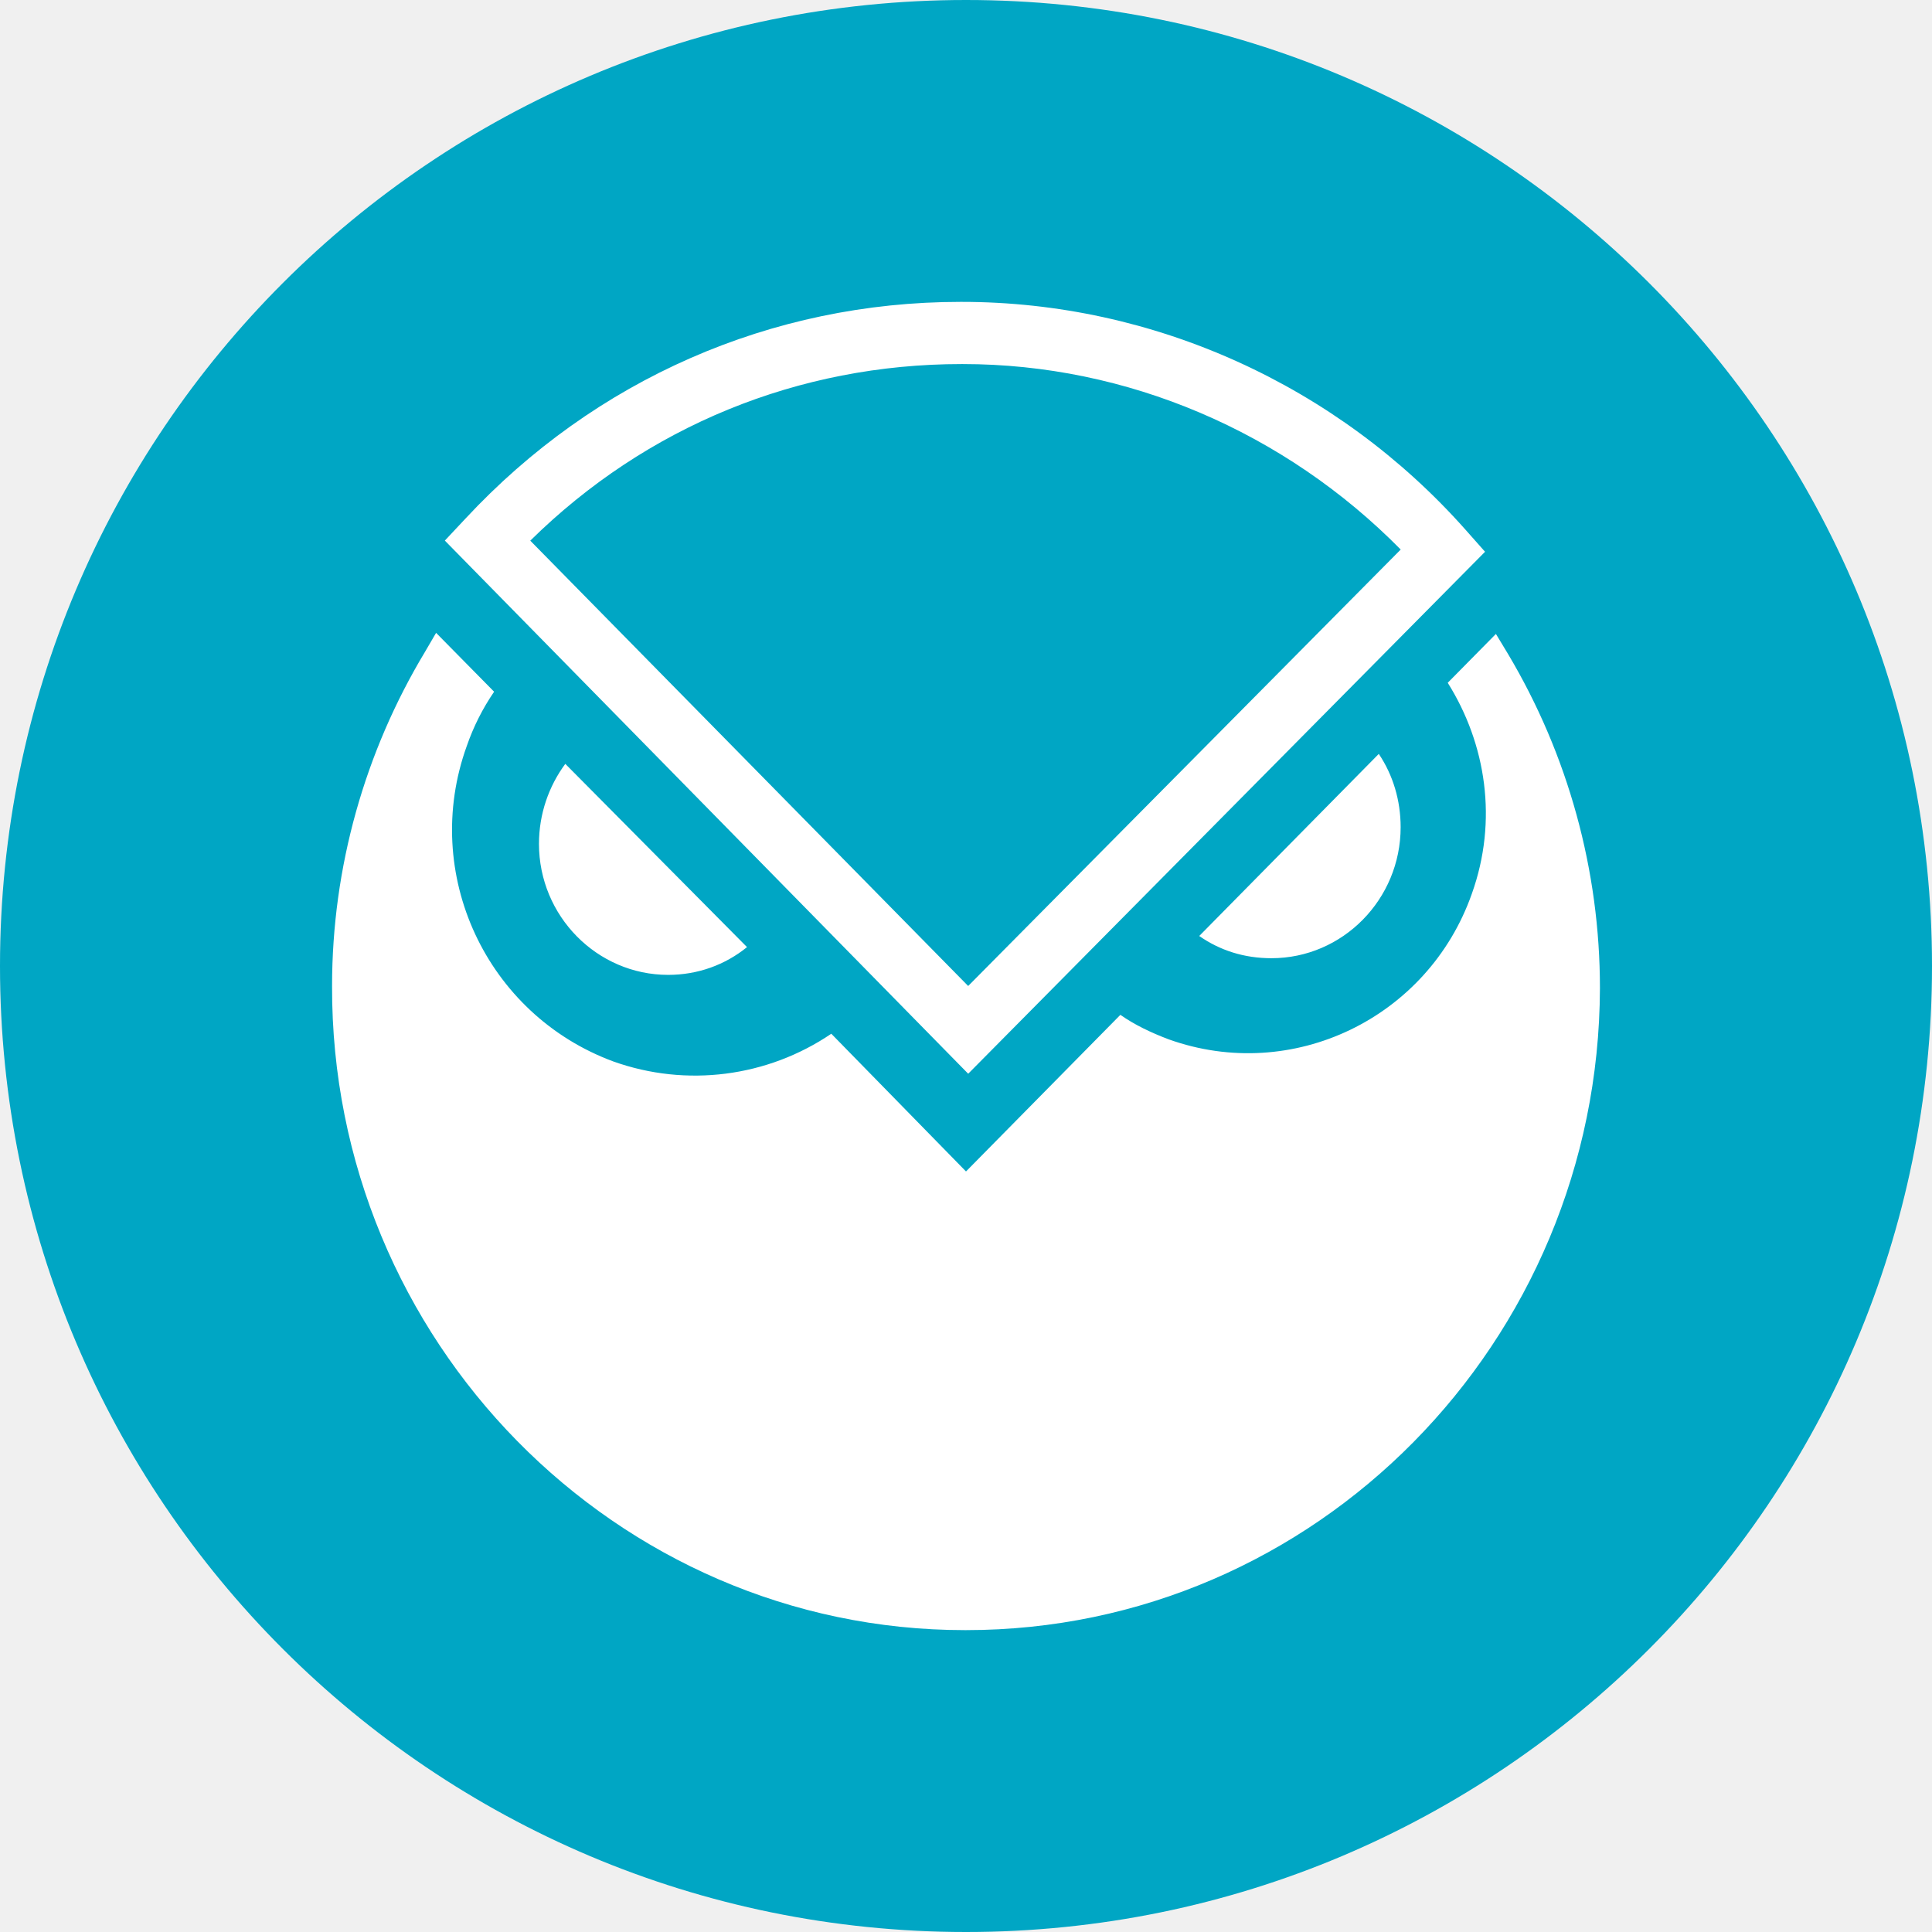
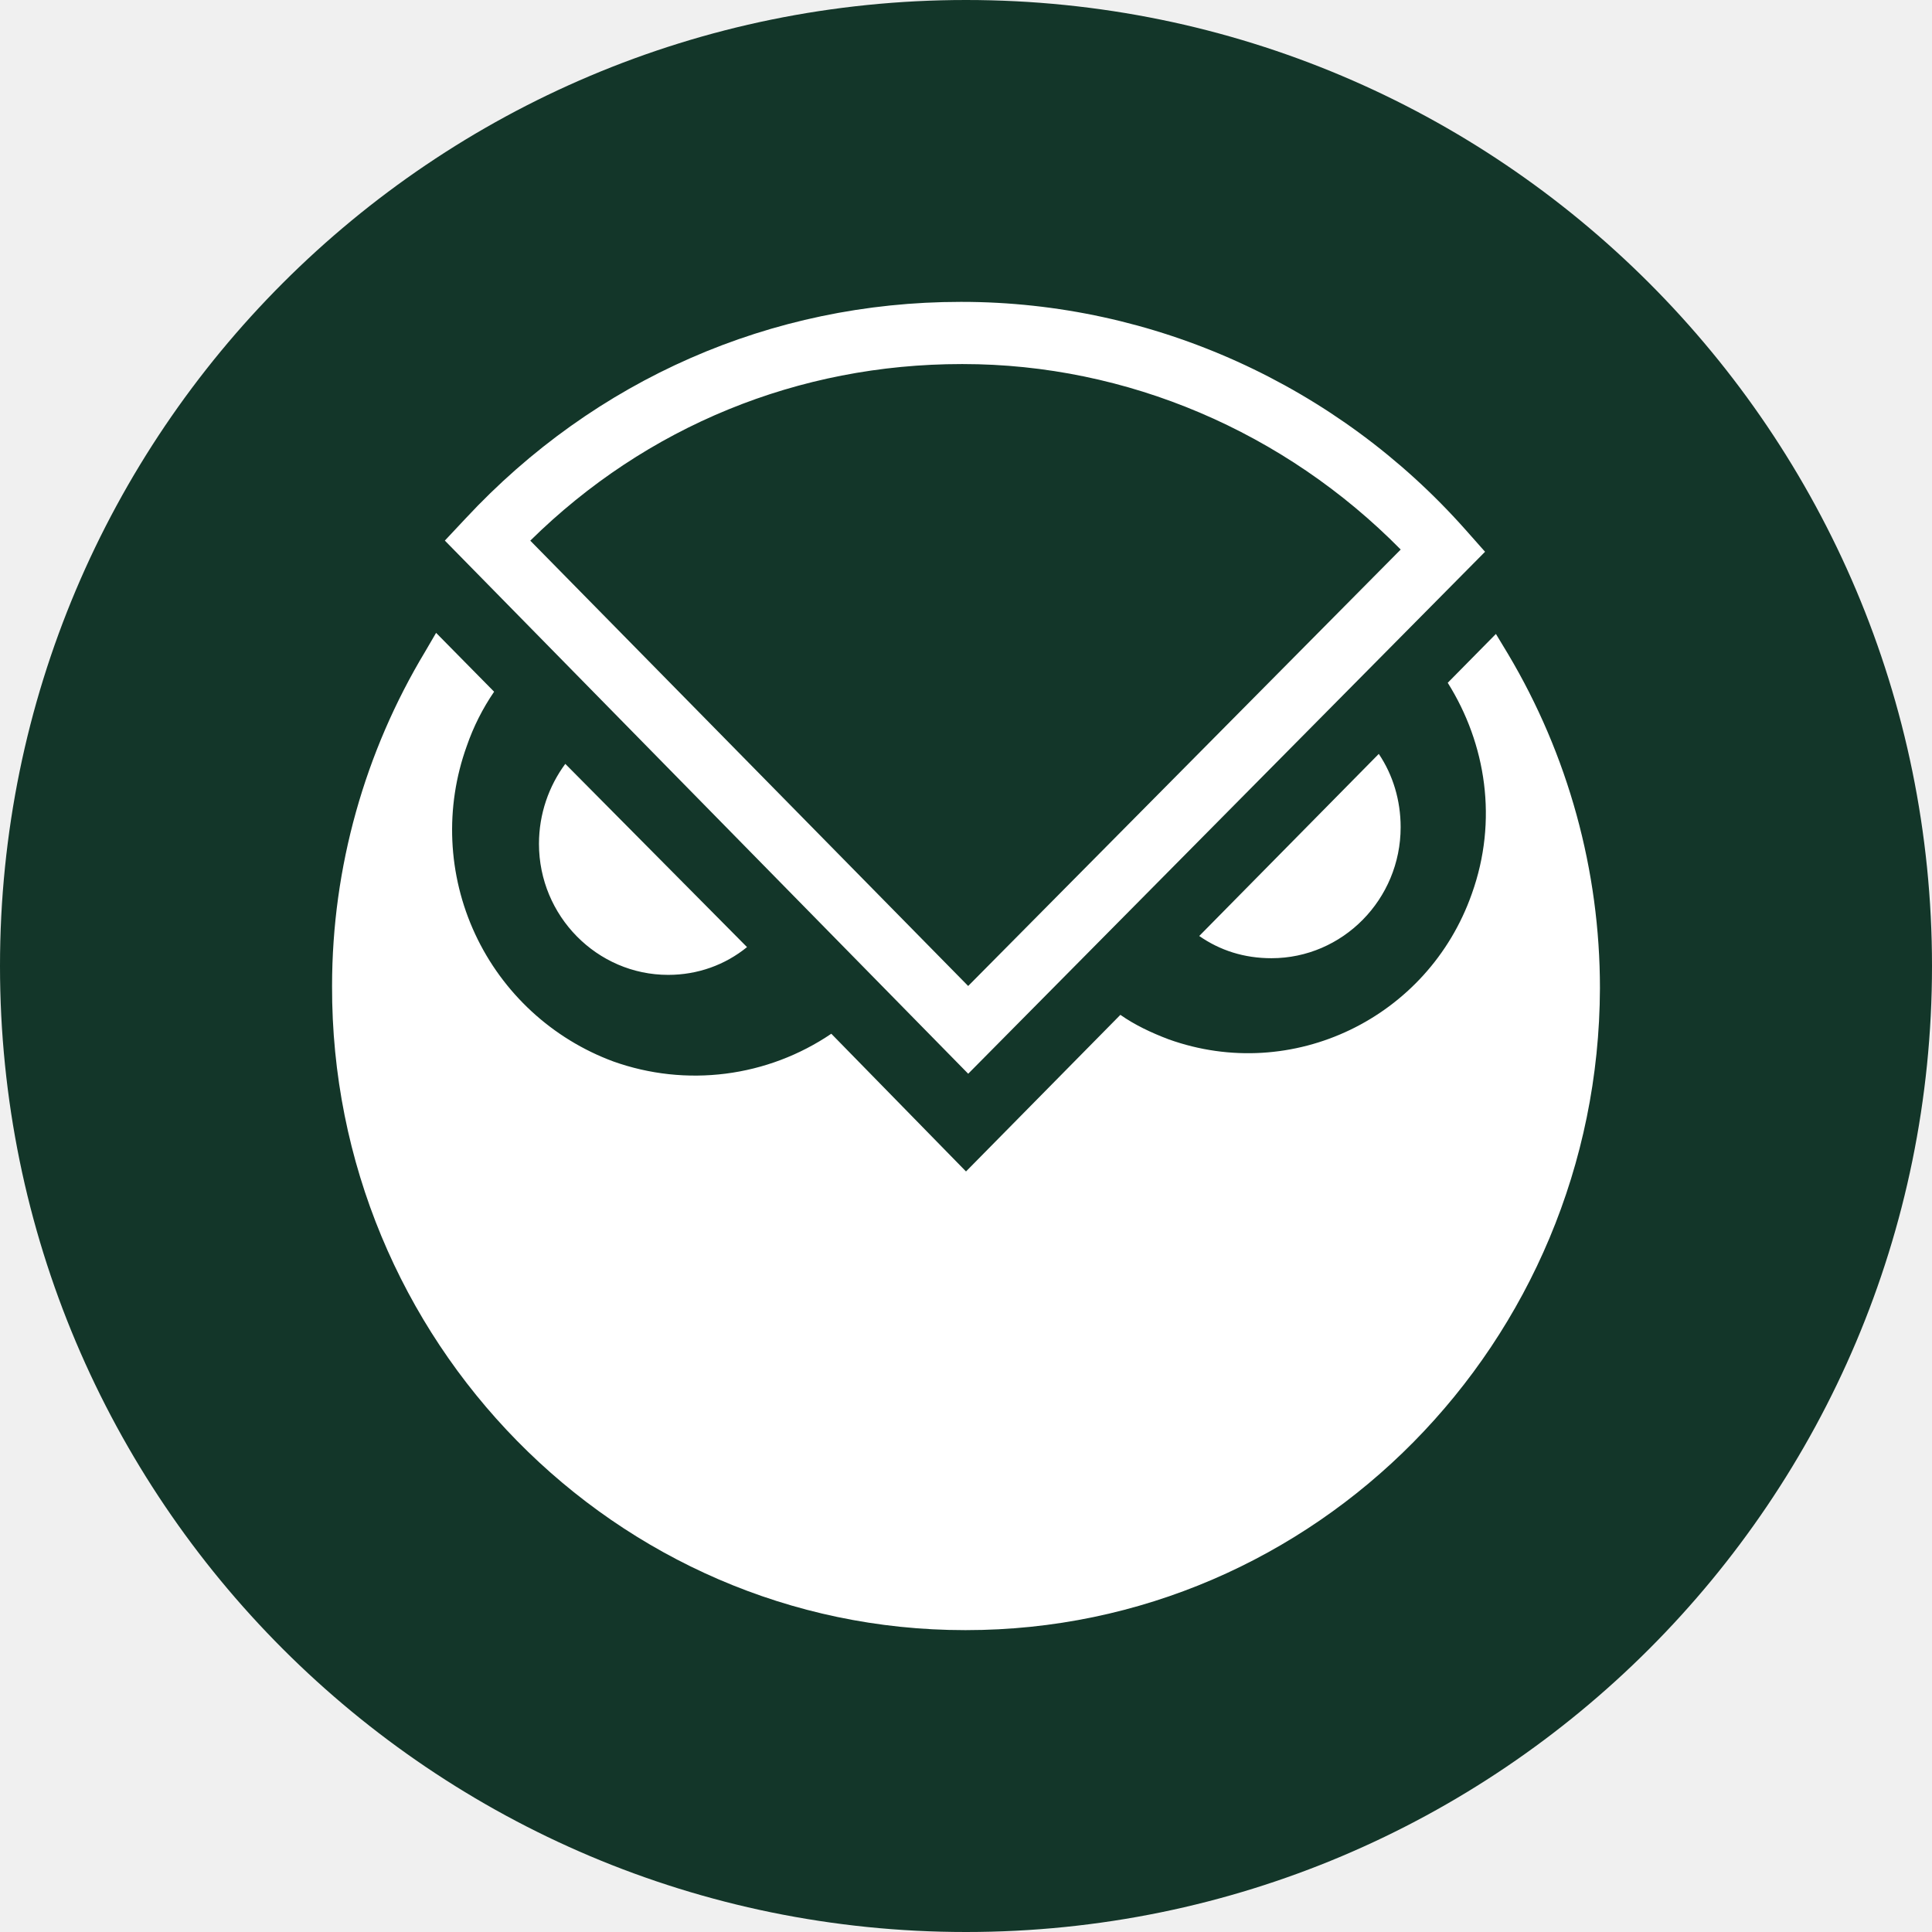
- <svg xmlns="http://www.w3.org/2000/svg" width="32" height="32">
-   <g fill="none" fill-rule="evenodd">
-     <circle cx="16" cy="16" r="16" fill="#00A6C4" />
-     <path fill="#FFF" fill-rule="nonzero" d="M24.777 10.5l.2.331a10.816 10.816 0 011.523 5.537C26.482 22.236 21.785 27 16 27h-.018c-5.785 0-10.5-4.801-10.482-10.669 0-1.968.544-3.881 1.541-5.537l.182-.312.961.975a3.78 3.78 0 00-.453.9 4.09 4.09 0 002.43 5.225 4.024 4.024 0 003.608-.46L16 19.403l2.557-2.594c.236.166.508.295.798.405 2.05.736 4.298-.35 5.023-2.41.435-1.214.236-2.483-.399-3.495l.798-.809zM9.363 12.652l3.01 3.035c-.363.295-.816.46-1.306.46-1.178 0-2.14-.975-2.14-2.17 0-.497.164-.957.436-1.325zm10.5 2.851l2.974-3.016c.236.35.362.772.362 1.214 0 1.195-.96 2.17-2.14 2.17-.453 0-.852-.129-1.196-.368zm-3.827 2.281l-8.668-8.83.344-.367C9.852 6.287 12.772 5 15.91 5h.018c3.174 0 6.22 1.38 8.342 3.77l.327.369-8.56 8.645zm-7.254-8.83l7.254 7.377L23.2 9.102c-1.922-1.95-4.533-3.072-7.253-3.072h-.019c-2.702 0-5.222 1.03-7.145 2.925z" />
+ <svg xmlns="http://www.w3.org/2000/svg" width="512" height="512" viewBox="0 0 512 512" fill="none">
+   <g clip-path="url(#clip0_1594_240)">
+     <path d="M256 512C397.385 512 512 397.385 512 256C512 114.615 397.385 0 256 0C114.615 0 0 114.615 0 256C0 397.385 114.615 512 256 512Z" fill="#133629" />
+     <path d="M396.433 168L399.633 173.296C415.59 200.091 424.009 230.701 424.001 261.888C423.713 355.776 348.561 432 256.001 432H255.713C163.153 432 87.713 355.184 88.001 261.296C88.001 229.808 96.705 199.2 112.657 172.704L115.569 167.712L130.945 183.312C127.897 187.767 125.459 192.61 123.697 197.712C117.834 213.957 118.631 231.862 125.914 247.522C133.197 263.182 146.376 275.328 162.577 281.312C172.101 284.704 182.291 285.805 192.32 284.527C202.349 283.248 211.936 279.625 220.305 273.952L256.001 310.448L296.913 268.944C300.689 271.6 305.041 273.664 309.681 275.424C342.481 287.2 378.449 269.824 390.049 236.864C397.009 217.44 393.825 197.136 383.665 180.944L396.433 168ZM149.809 202.432L197.969 250.992C192.161 255.712 184.913 258.352 177.073 258.352C158.225 258.352 142.833 242.752 142.833 223.632C142.833 215.68 145.457 208.32 149.809 202.432ZM317.809 248.048L365.393 199.792C369.169 205.392 371.185 212.144 371.185 219.216C371.185 238.336 355.825 253.936 336.945 253.936C329.697 253.936 323.313 251.872 317.809 248.048ZM256.577 284.544L117.889 143.264L123.393 137.392C157.633 100.592 204.353 80 254.561 80H254.849C305.633 80 354.369 102.08 388.321 140.32L393.553 146.224L256.593 284.544H256.577ZM140.513 143.264L256.577 261.296L371.201 145.632C340.449 114.432 298.673 96.48 255.153 96.48H254.849C211.617 96.48 171.297 112.96 140.529 143.28L140.513 143.264Z" fill="white" />
  </g>
+   <defs>
+     <clipPath id="clip0_1594_240">
+       <rect width="512" height="512" fill="white" />
+     </clipPath>
+   </defs>
</svg>
